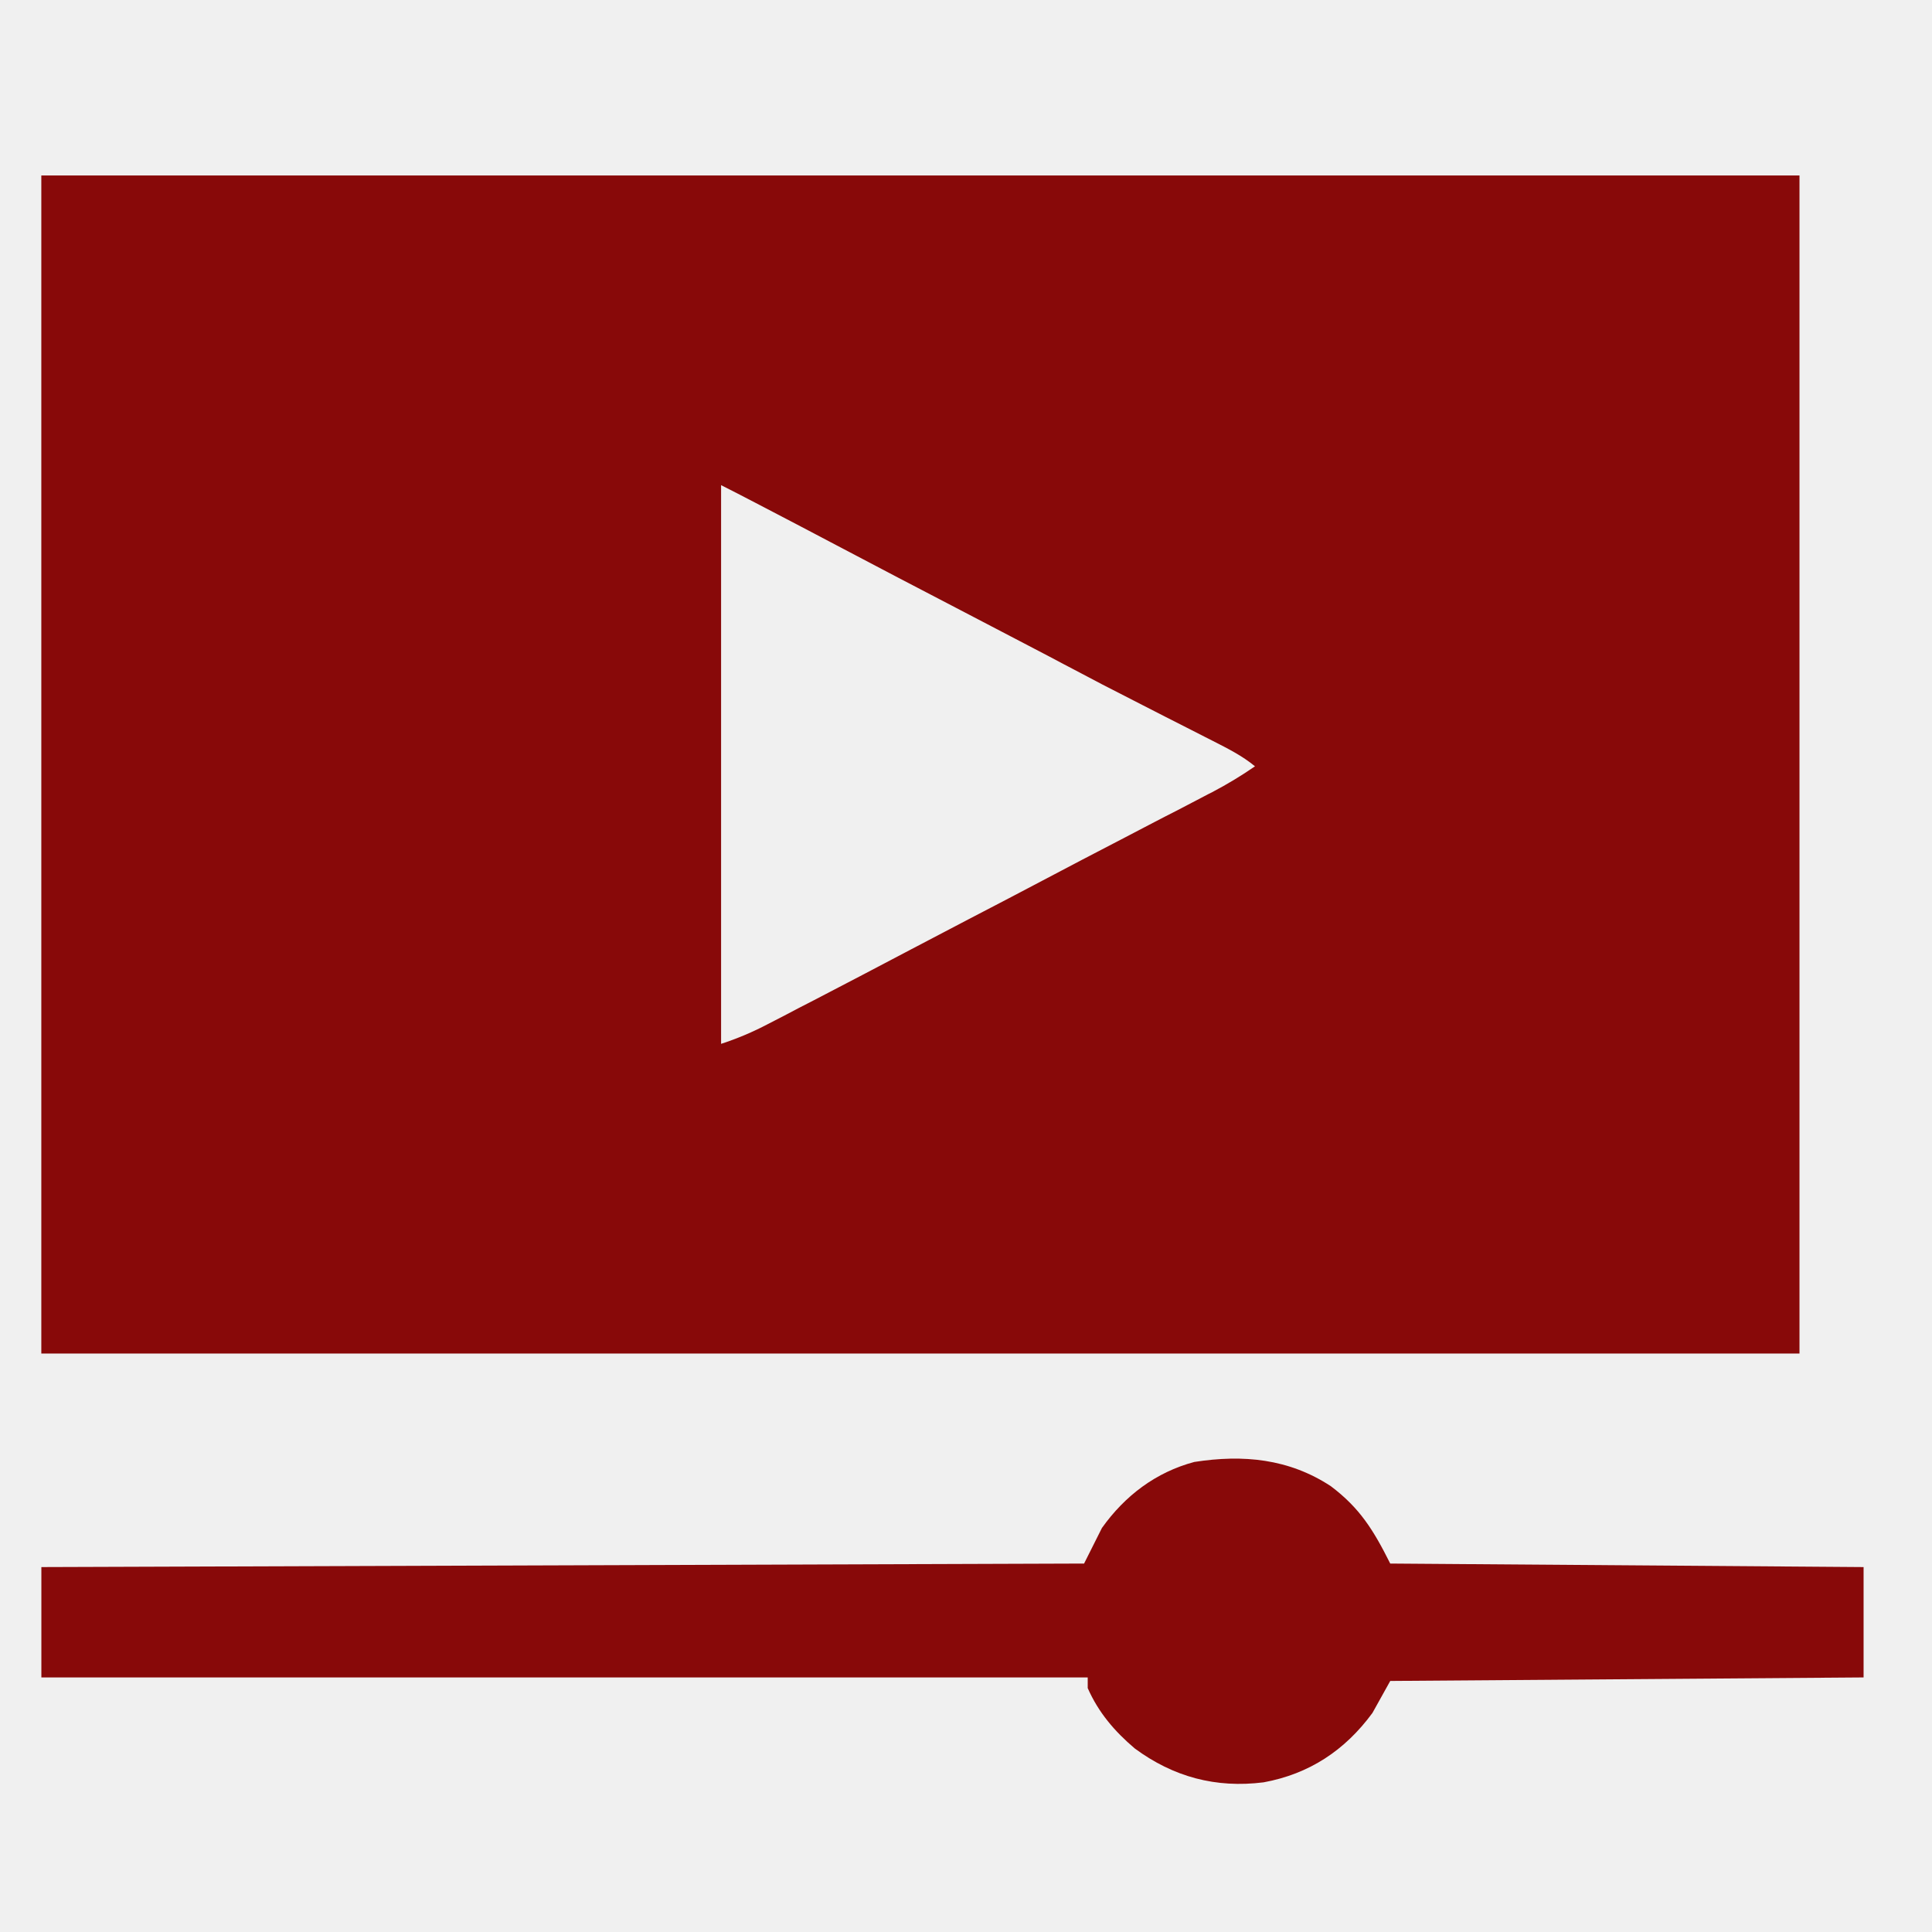
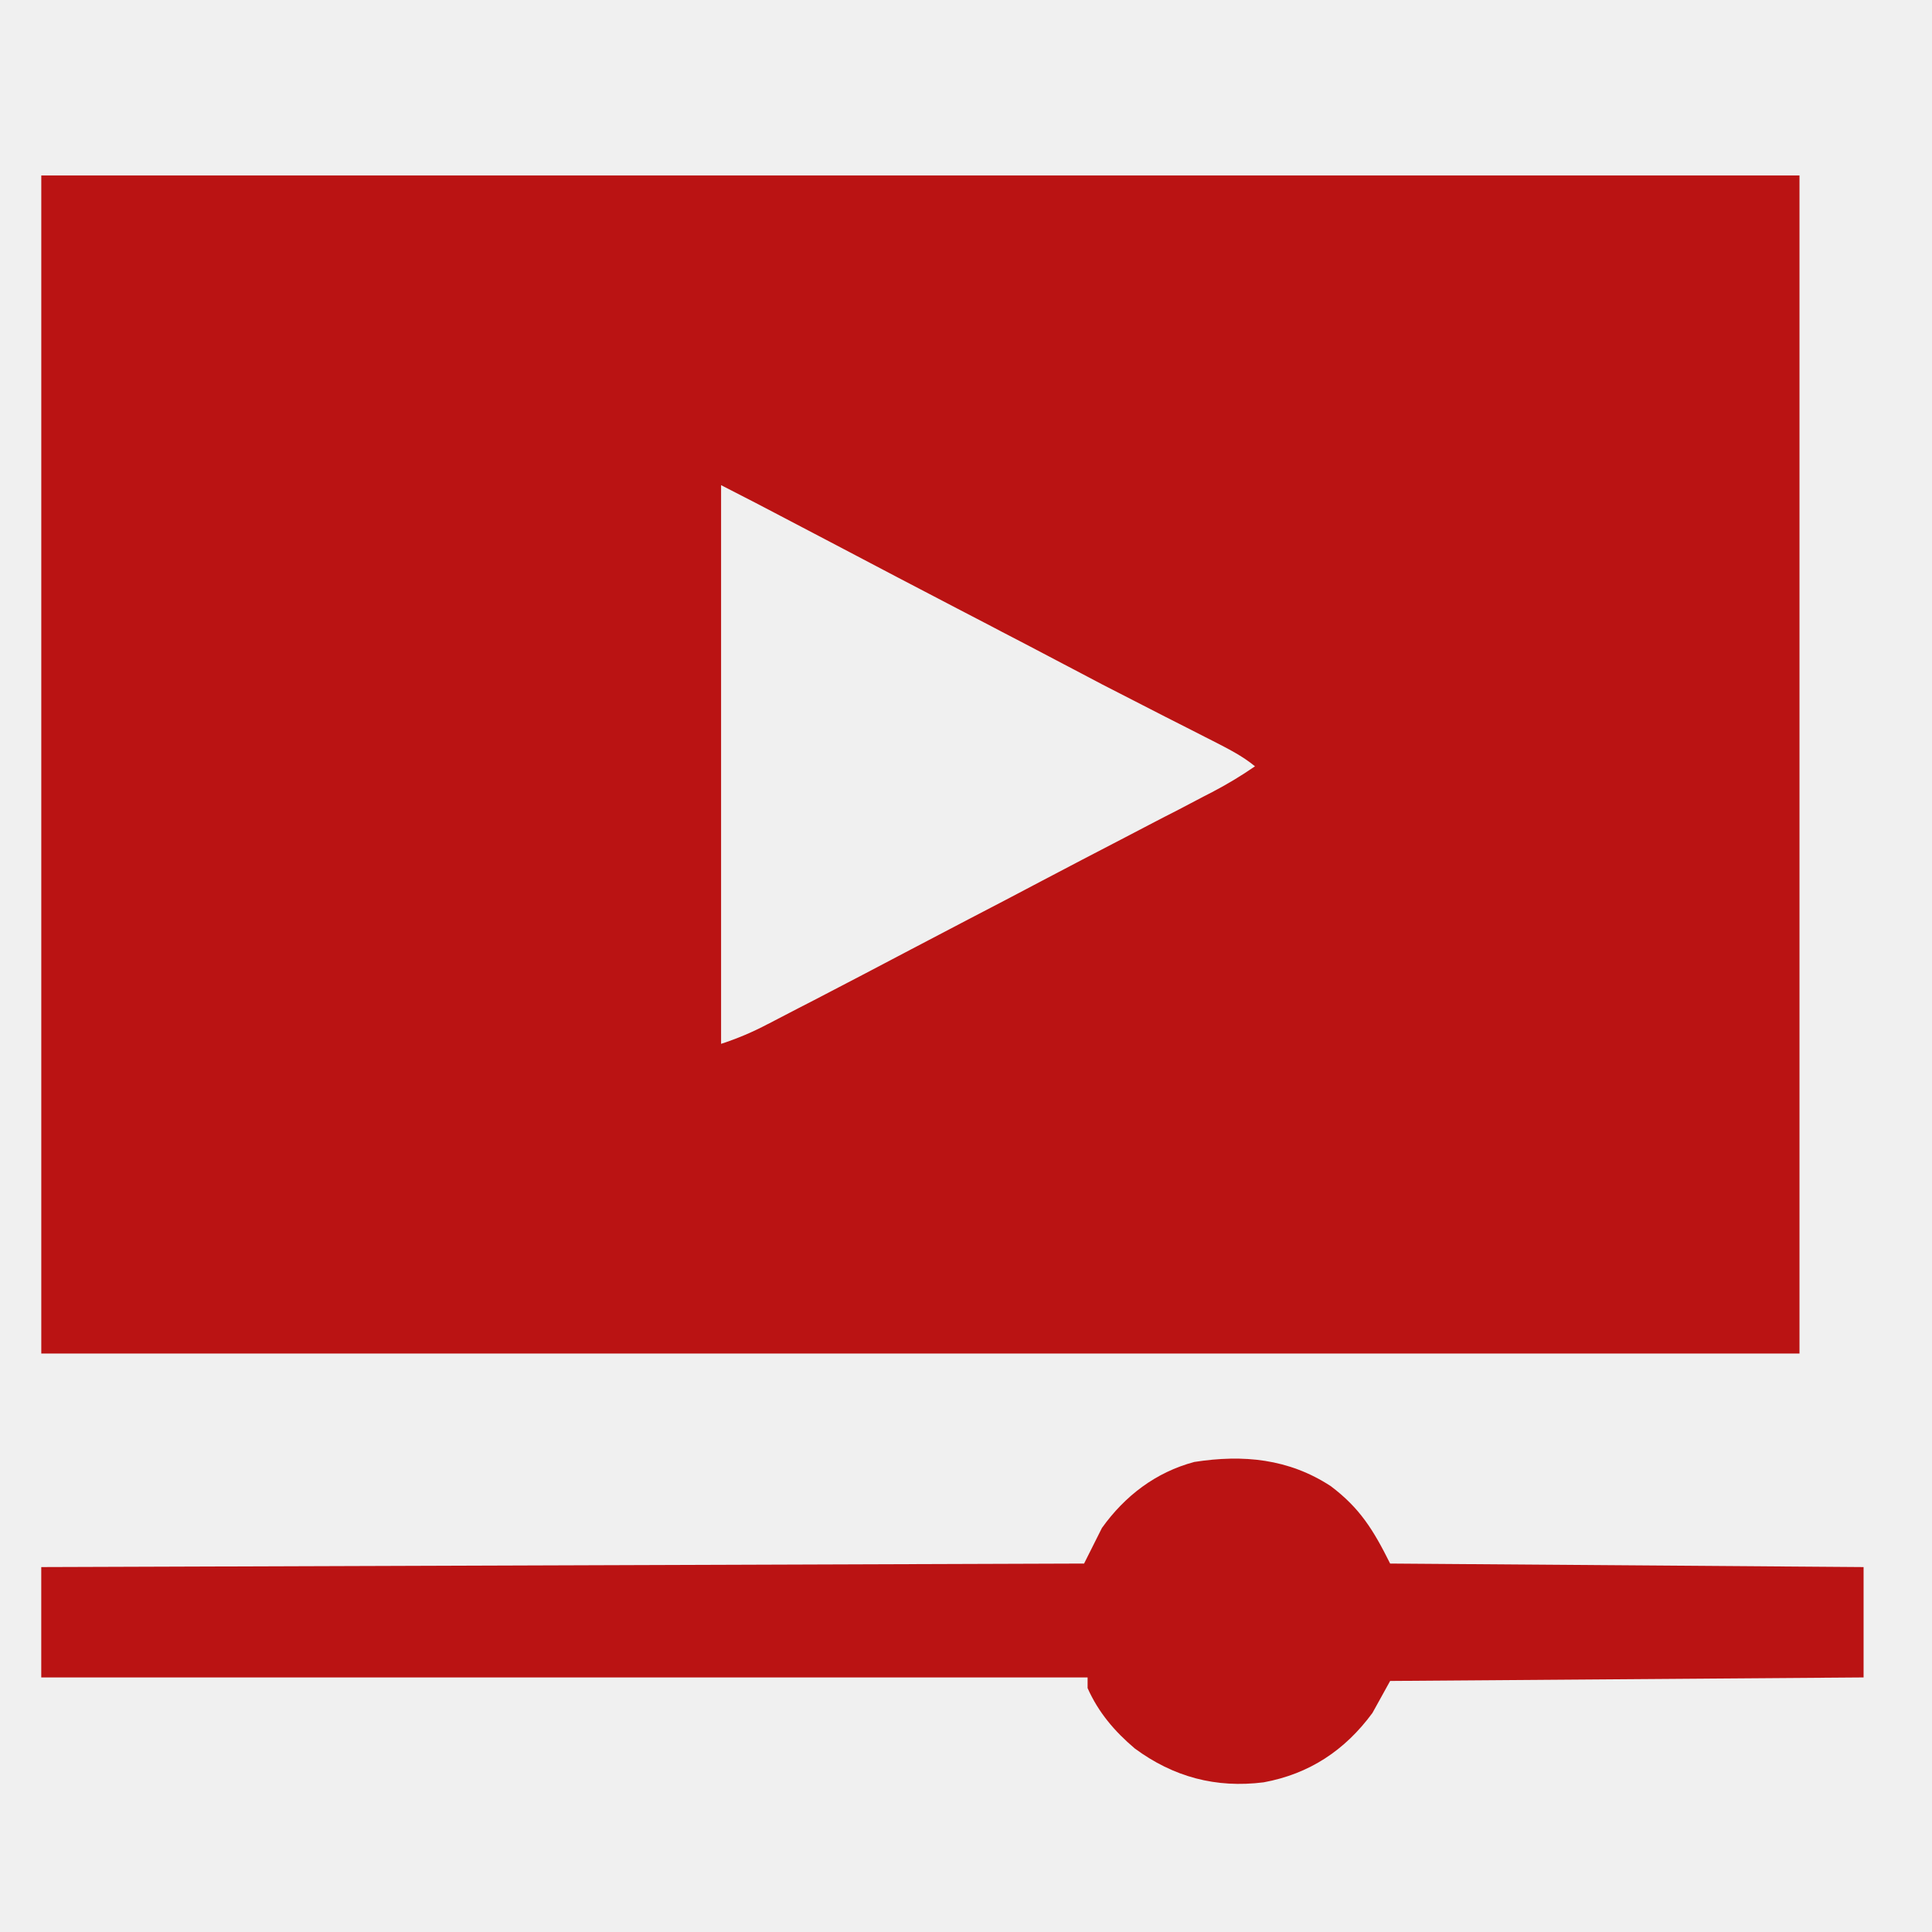
<svg xmlns="http://www.w3.org/2000/svg" width="17" height="17" viewBox="0 0 17 17" fill="none">
  <g clip-path="url(#clip0_22_7)">
-     <path d="M-0.2 1.544C5.091 1.544 10.383 1.544 15.834 1.544C15.834 4.965 15.834 8.386 15.834 11.91C10.543 11.91 5.252 11.91 -0.2 11.91C-0.2 8.489 -0.2 5.069 -0.2 1.544ZM6.345 4.269C6.345 5.891 6.345 7.514 6.345 9.185C6.492 9.137 6.621 9.082 6.757 9.011C6.778 9 6.799 8.99 6.821 8.978C6.889 8.943 6.957 8.908 7.024 8.872C7.072 8.848 7.119 8.823 7.166 8.799C7.451 8.651 7.736 8.502 8.02 8.352C8.187 8.264 8.354 8.177 8.522 8.089C8.74 7.976 8.958 7.862 9.176 7.747C9.406 7.625 9.637 7.505 9.868 7.385C9.967 7.333 10.066 7.282 10.165 7.23C10.227 7.198 10.288 7.166 10.35 7.135C10.431 7.092 10.513 7.05 10.595 7.007C10.618 6.995 10.642 6.982 10.667 6.97C10.798 6.901 10.921 6.827 11.043 6.743C10.929 6.649 10.804 6.587 10.673 6.52C10.649 6.508 10.625 6.496 10.6 6.483C10.549 6.457 10.498 6.431 10.447 6.405C10.314 6.338 10.182 6.27 10.049 6.202C10.023 6.189 9.998 6.176 9.971 6.162C9.791 6.071 9.612 5.978 9.434 5.883C9.412 5.872 9.39 5.86 9.367 5.848C9.323 5.825 9.279 5.801 9.235 5.778C9.094 5.704 8.953 5.63 8.812 5.557C8.766 5.533 8.766 5.533 8.72 5.509C8.628 5.461 8.536 5.413 8.444 5.365C8.08 5.176 7.717 4.986 7.355 4.795C7.149 4.686 6.942 4.578 6.735 4.47C6.703 4.454 6.672 4.437 6.639 4.42C6.493 4.344 6.493 4.344 6.345 4.269Z" fill="#880909" />
-     <path d="M11.71 13.077C11.966 13.27 12.085 13.463 12.233 13.758C13.607 13.768 14.982 13.778 16.398 13.789C16.398 14.11 16.398 14.43 16.398 14.76C14.336 14.775 14.336 14.775 12.233 14.791C12.181 14.884 12.129 14.977 12.076 15.073C11.834 15.402 11.521 15.609 11.119 15.683C10.699 15.736 10.325 15.636 9.985 15.385C9.807 15.234 9.666 15.069 9.571 14.854C9.571 14.823 9.571 14.792 9.571 14.76C6.532 14.76 3.494 14.76 0.364 14.76C0.364 14.44 0.364 14.119 0.364 13.789C3.392 13.779 6.42 13.768 9.539 13.758C9.591 13.654 9.643 13.551 9.696 13.445C9.898 13.161 10.171 12.954 10.509 12.864C10.939 12.797 11.341 12.835 11.71 13.077Z" fill="#880909" />
+     <path d="M-0.2 1.544C5.091 1.544 10.383 1.544 15.834 1.544C15.834 4.965 15.834 8.386 15.834 11.91C10.543 11.91 5.251 11.91 -0.2 11.91C-0.2 8.489 -0.2 5.069 -0.2 1.544ZM6.345 4.269C6.345 5.891 6.345 7.514 6.345 9.185C6.492 9.137 6.621 9.082 6.756 9.011C6.778 9 6.799 8.99 6.82 8.978C6.888 8.943 6.956 8.908 7.024 8.872C7.071 8.848 7.119 8.823 7.166 8.799C7.451 8.651 7.736 8.502 8.02 8.352C8.187 8.264 8.354 8.177 8.522 8.089C8.74 7.976 8.958 7.862 9.175 7.747C9.406 7.625 9.637 7.505 9.868 7.385C9.967 7.333 10.066 7.282 10.165 7.23C10.227 7.198 10.288 7.166 10.35 7.135C10.431 7.092 10.513 7.05 10.594 7.007C10.618 6.995 10.642 6.982 10.666 6.97C10.798 6.901 10.921 6.827 11.043 6.743C10.929 6.649 10.803 6.587 10.673 6.52C10.649 6.508 10.625 6.496 10.6 6.483C10.549 6.457 10.498 6.431 10.447 6.405C10.314 6.338 10.181 6.27 10.049 6.202C10.023 6.189 9.997 6.176 9.971 6.162C9.791 6.071 9.612 5.978 9.434 5.883C9.412 5.872 9.39 5.86 9.367 5.848C9.323 5.825 9.278 5.801 9.234 5.778C9.094 5.704 8.952 5.63 8.811 5.557C8.766 5.533 8.766 5.533 8.72 5.509C8.628 5.461 8.536 5.413 8.443 5.365C8.08 5.176 7.717 4.986 7.355 4.795C7.148 4.686 6.941 4.578 6.735 4.47C6.703 4.454 6.672 4.437 6.639 4.42C6.492 4.344 6.492 4.344 6.345 4.269Z" fill="#BA1313" />
+     <path d="M11.71 13.077C11.966 13.27 12.085 13.463 12.232 13.758C13.607 13.768 14.982 13.778 16.398 13.789C16.398 14.11 16.398 14.43 16.398 14.76C14.336 14.775 14.336 14.775 12.232 14.791C12.181 14.884 12.129 14.977 12.076 15.073C11.834 15.402 11.521 15.609 11.119 15.683C10.699 15.736 10.325 15.636 9.985 15.385C9.807 15.234 9.666 15.069 9.57 14.854C9.57 14.823 9.57 14.792 9.57 14.76C6.532 14.76 3.494 14.76 0.363 14.76C0.363 14.44 0.363 14.119 0.363 13.789C3.391 13.779 6.419 13.768 9.539 13.758C9.591 13.654 9.643 13.551 9.696 13.445C9.898 13.162 10.171 12.954 10.509 12.864C10.939 12.797 11.34 12.835 11.71 13.077Z" fill="#BA1313" />
  </g>
  <defs>
    <clipPath id="clip0_22_7">
-       <rect width="16.034" height="16.034" fill="white" transform="translate(0.363525 0.604614)" />
+       <rect width="16.034" height="16.034" fill="white" transform="translate(0.363281 0.604614)" />
    </clipPath>
  </defs>
</svg>
